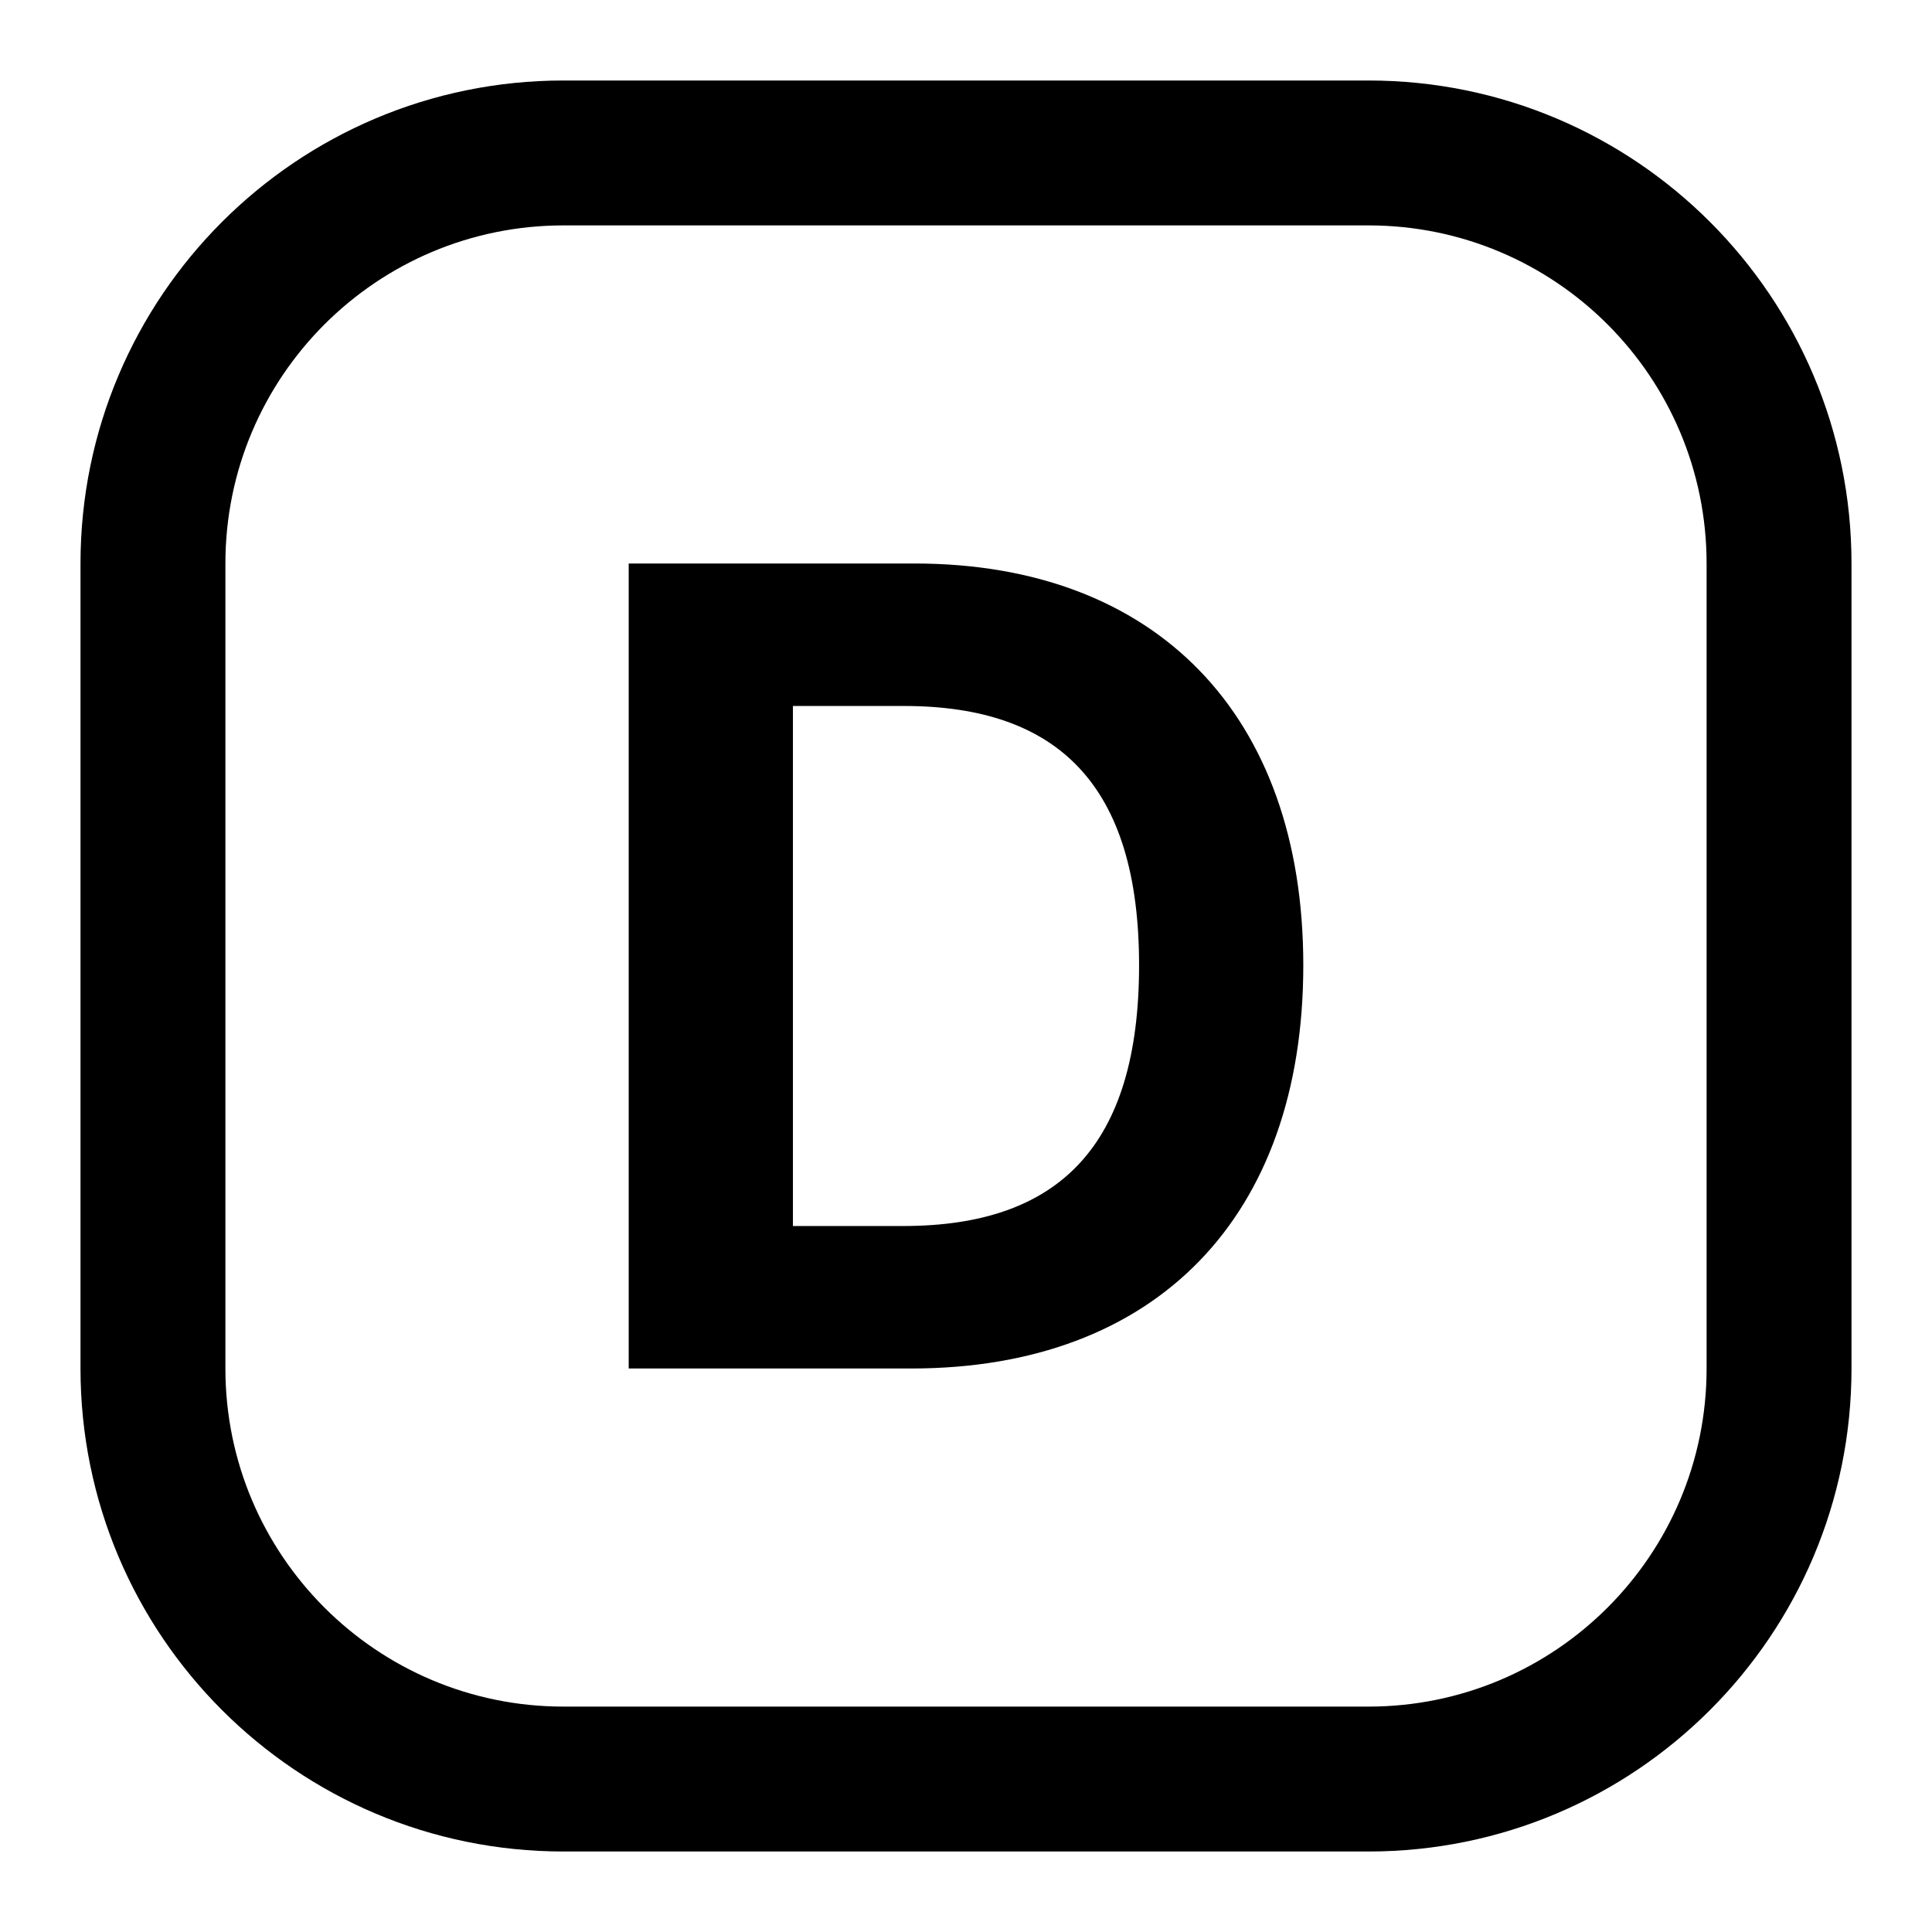
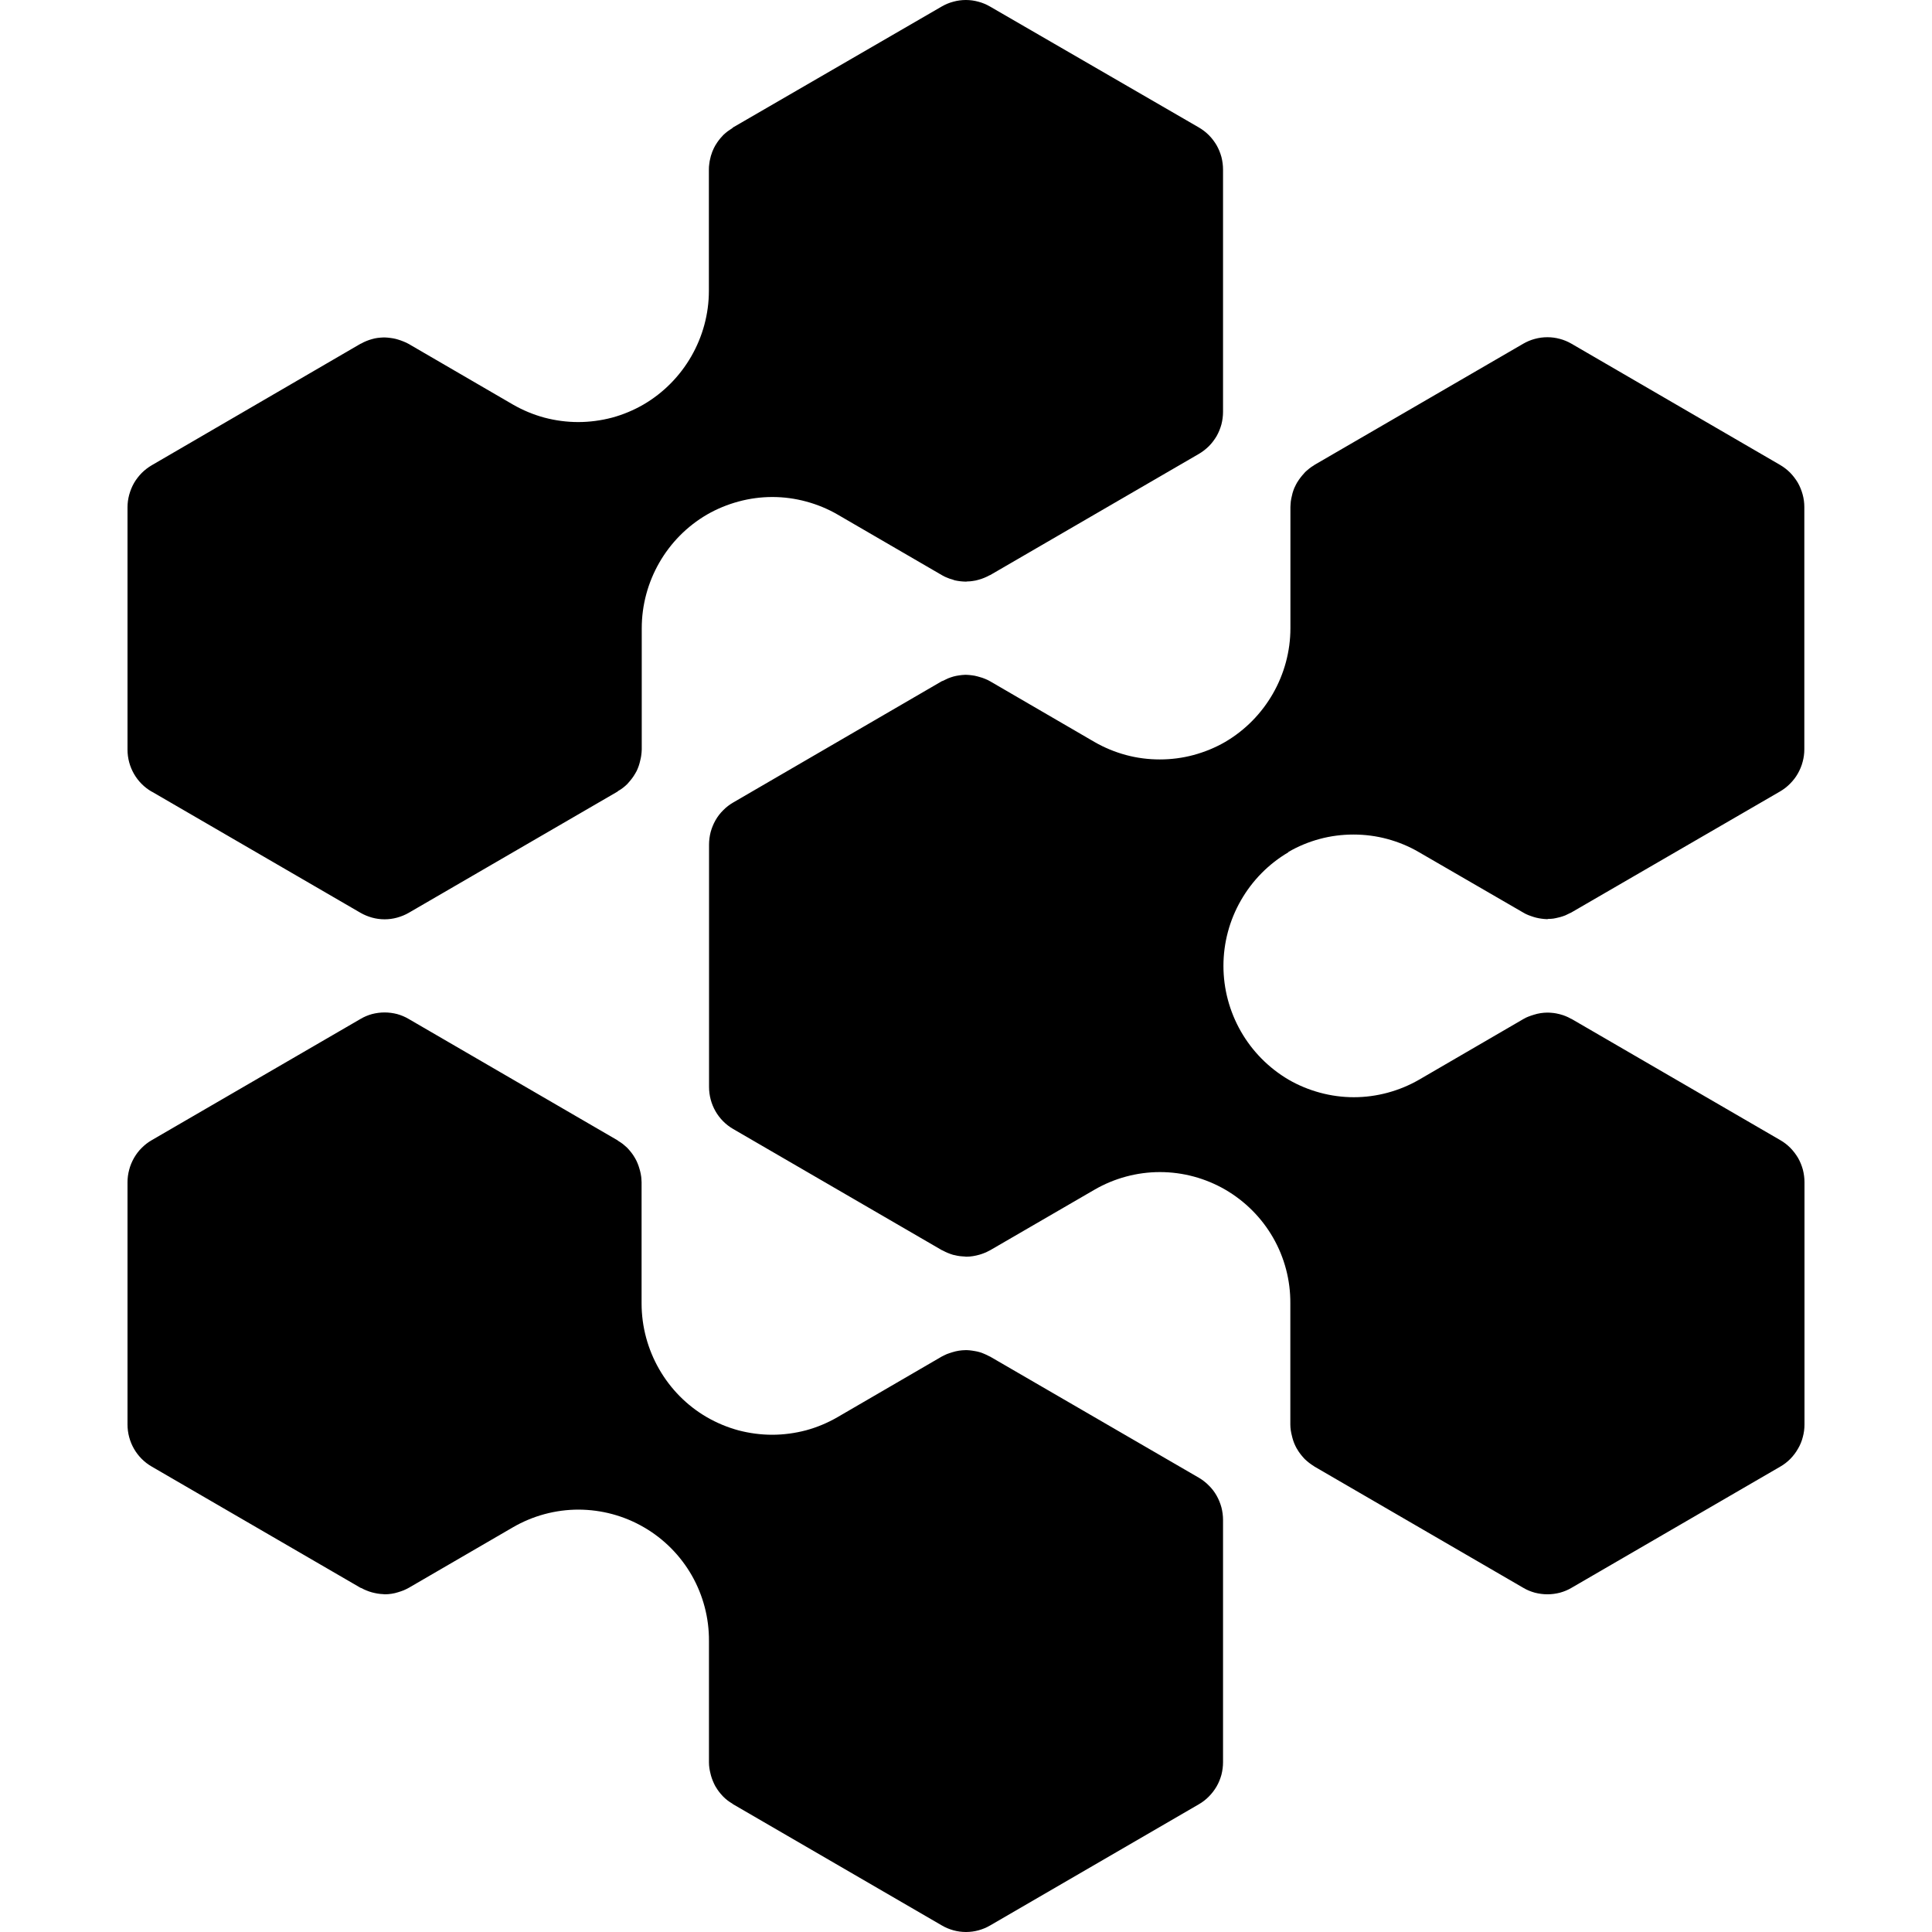
<svg xmlns="http://www.w3.org/2000/svg" width="24" height="24" viewBox="0 0 24 24">
-   <path fill="#000000" fill-rule="evenodd" d="M7,1H17A6,6 0 0 1 23,7V17A6,6 0 0 1 17,23H7A6,6 0 0 1 1,17V7A6,6 0 0 1 7,1ZM7.0,2.8H17.0A4.2,4.2 0 0 1 21.2,7.0V17.0A4.2,4.2 0 0 1 17.0,21.2H7.0A4.2,4.2 0 0 1 2.8,17.0V7.0A4.2,4.2 0 0 1 7.0,2.8Z" />
-   <path fill="#000000" d="M11.32 17C14.36 17 16.19 15.12 16.19 11.99C16.19 8.88 14.36 7 11.36 7H7.81V17ZM9.85 15.23V8.77H11.23C13.15 8.77 14.15 9.76 14.15 11.99C14.15 14.24 13.15 15.23 11.22 15.23Z" />
+   <path fill="#000000" d="M16.002 10.585 16.007 10.586C15.761 10.73 15.557 10.937 15.415 11.185C15.273 11.432 15.198 11.713 15.198 11.999C15.198 12.284 15.273 12.565 15.415 12.813C15.557 13.061 15.761 13.267 16.007 13.412C16.13 13.483 16.261 13.537 16.398 13.574C16.535 13.611 16.676 13.63 16.818 13.63C16.96 13.63 17.101 13.611 17.238 13.574C17.375 13.537 17.506 13.483 17.629 13.412L18.924 12.659C18.934 12.653 18.945 12.648 18.955 12.642C18.966 12.637 18.977 12.632 18.988 12.628C18.999 12.624 19.01 12.619 19.021 12.616C19.033 12.612 19.044 12.608 19.056 12.605C19.069 12.601 19.082 12.597 19.095 12.594C19.109 12.591 19.122 12.588 19.136 12.586C19.149 12.584 19.163 12.582 19.177 12.581C19.191 12.58 19.204 12.579 19.218 12.579H19.236C19.247 12.579 19.258 12.58 19.268 12.581C19.279 12.582 19.29 12.583 19.3 12.584C19.311 12.586 19.321 12.587 19.332 12.589C19.342 12.591 19.353 12.593 19.363 12.596C19.37 12.598 19.376 12.598 19.383 12.601C19.395 12.604 19.406 12.607 19.417 12.611C19.427 12.615 19.438 12.619 19.449 12.623C19.46 12.627 19.47 12.632 19.481 12.637C19.491 12.642 19.501 12.647 19.511 12.653C19.515 12.656 19.523 12.658 19.523 12.658L22.115 14.163C22.161 14.189 22.203 14.222 22.24 14.259C22.277 14.297 22.309 14.339 22.336 14.384C22.362 14.43 22.382 14.479 22.396 14.53C22.409 14.581 22.416 14.634 22.416 14.686V17.695C22.416 17.748 22.409 17.801 22.395 17.852C22.382 17.903 22.362 17.952 22.335 17.997C22.309 18.043 22.277 18.085 22.24 18.123C22.203 18.16 22.161 18.193 22.115 18.219L19.523 19.724C19.478 19.751 19.429 19.771 19.378 19.785C19.328 19.798 19.275 19.805 19.223 19.805C19.17 19.805 19.118 19.798 19.067 19.785C19.016 19.771 18.967 19.751 18.922 19.724L16.33 18.219C16.325 18.217 16.323 18.213 16.319 18.211C16.279 18.187 16.243 18.158 16.209 18.126L16.195 18.111C16.188 18.103 16.18 18.095 16.174 18.087C16.167 18.079 16.16 18.07 16.154 18.062C16.147 18.053 16.141 18.045 16.135 18.036C16.129 18.027 16.123 18.018 16.118 18.009C16.116 18.003 16.112 17.999 16.108 17.993C16.102 17.983 16.097 17.973 16.092 17.962C16.087 17.952 16.083 17.941 16.078 17.931C16.074 17.92 16.07 17.909 16.066 17.899C16.062 17.888 16.059 17.877 16.056 17.866L16.049 17.838C16.037 17.792 16.029 17.745 16.029 17.695V16.191C16.031 15.906 15.958 15.625 15.816 15.377C15.674 15.129 15.469 14.923 15.222 14.779C14.975 14.636 14.695 14.56 14.409 14.56C14.124 14.56 13.843 14.636 13.596 14.779L12.3 15.531C12.289 15.537 12.279 15.542 12.268 15.547C12.257 15.553 12.247 15.558 12.236 15.562C12.225 15.567 12.213 15.571 12.202 15.575C12.191 15.579 12.179 15.582 12.168 15.586C12.115 15.601 12.06 15.611 12.006 15.611H11.999L11.985 15.609C11.975 15.609 11.964 15.608 11.954 15.607C11.943 15.606 11.933 15.605 11.922 15.604C11.912 15.602 11.902 15.601 11.891 15.599C11.881 15.597 11.871 15.594 11.86 15.592L11.84 15.588C11.796 15.575 11.753 15.557 11.712 15.535C11.708 15.532 11.7 15.53 11.7 15.53L9.108 14.025C8.921 13.917 8.808 13.717 8.808 13.502V10.492C8.808 10.439 8.815 10.387 8.828 10.336C8.842 10.285 8.862 10.236 8.888 10.19C8.914 10.144 8.946 10.102 8.984 10.065C9.021 10.027 9.063 9.995 9.108 9.969L11.7 8.462L11.712 8.458C11.733 8.447 11.755 8.437 11.777 8.427C11.799 8.418 11.821 8.411 11.844 8.404C11.867 8.398 11.891 8.393 11.914 8.39C11.938 8.386 11.961 8.384 11.985 8.383H12.006C12.017 8.384 12.028 8.384 12.04 8.385C12.051 8.386 12.062 8.387 12.074 8.389C12.085 8.39 12.096 8.392 12.107 8.394C12.118 8.396 12.13 8.399 12.141 8.402L12.169 8.41C12.18 8.413 12.192 8.416 12.203 8.42C12.214 8.424 12.226 8.428 12.237 8.433C12.248 8.437 12.258 8.442 12.269 8.447C12.28 8.452 12.29 8.458 12.301 8.464L13.596 9.217C13.719 9.288 13.85 9.342 13.987 9.379C14.124 9.416 14.265 9.434 14.407 9.434C14.549 9.434 14.69 9.416 14.827 9.379C14.964 9.342 15.096 9.288 15.219 9.217C15.719 8.924 16.03 8.383 16.03 7.803V6.299C16.031 6.287 16.031 6.275 16.032 6.263C16.033 6.251 16.034 6.239 16.035 6.227C16.037 6.215 16.039 6.204 16.041 6.192C16.043 6.18 16.046 6.168 16.049 6.157L16.056 6.127C16.059 6.116 16.062 6.106 16.066 6.095C16.07 6.084 16.074 6.073 16.078 6.063C16.083 6.052 16.088 6.042 16.093 6.032C16.098 6.022 16.103 6.011 16.109 6.002C16.111 5.995 16.116 5.99 16.119 5.985C16.124 5.976 16.13 5.967 16.136 5.959C16.142 5.95 16.148 5.941 16.155 5.933C16.161 5.924 16.168 5.916 16.175 5.908C16.182 5.9 16.189 5.892 16.196 5.884L16.21 5.868C16.218 5.859 16.227 5.852 16.236 5.844C16.244 5.836 16.253 5.829 16.262 5.822C16.272 5.815 16.281 5.808 16.29 5.801C16.3 5.795 16.31 5.788 16.32 5.782L16.331 5.774L18.922 4.27C18.967 4.244 19.016 4.223 19.066 4.21C19.117 4.196 19.17 4.189 19.222 4.189C19.275 4.189 19.327 4.196 19.378 4.21C19.428 4.223 19.477 4.244 19.522 4.27L22.112 5.775C22.158 5.802 22.2 5.834 22.237 5.871C22.274 5.909 22.306 5.951 22.333 5.996C22.359 6.042 22.379 6.091 22.393 6.142C22.407 6.193 22.414 6.245 22.414 6.298V9.308C22.414 9.361 22.407 9.413 22.393 9.464C22.38 9.515 22.359 9.564 22.333 9.61C22.307 9.656 22.274 9.698 22.237 9.735C22.2 9.773 22.158 9.805 22.112 9.832L19.52 11.335C19.516 11.339 19.511 11.339 19.507 11.341C19.497 11.346 19.487 11.351 19.476 11.356C19.466 11.361 19.455 11.366 19.445 11.371C19.434 11.375 19.423 11.379 19.412 11.383C19.401 11.387 19.39 11.39 19.379 11.393L19.358 11.398C19.348 11.401 19.338 11.403 19.328 11.405C19.317 11.408 19.307 11.409 19.297 11.411C19.286 11.412 19.276 11.413 19.266 11.414C19.255 11.414 19.245 11.415 19.234 11.415C19.23 11.416 19.225 11.418 19.22 11.418H19.215C19.169 11.416 19.124 11.41 19.08 11.399L19.052 11.391C19.006 11.376 18.961 11.361 18.92 11.335L17.625 10.585C17.502 10.513 17.37 10.459 17.233 10.422C17.096 10.385 16.955 10.367 16.813 10.367C16.672 10.367 16.53 10.385 16.393 10.422C16.256 10.459 16.125 10.513 16.002 10.585ZM1.886 9.834V9.835C1.699 9.728 1.584 9.528 1.584 9.312V6.302C1.584 6.249 1.591 6.197 1.605 6.146C1.619 6.095 1.639 6.046 1.665 6C1.691 5.955 1.724 5.913 1.761 5.875C1.798 5.838 1.84 5.806 1.886 5.779L4.476 4.272C4.48 4.269 4.485 4.269 4.488 4.267C4.508 4.255 4.53 4.245 4.552 4.236C4.574 4.227 4.597 4.219 4.62 4.213C4.643 4.206 4.666 4.201 4.689 4.198C4.713 4.195 4.737 4.193 4.761 4.192H4.781C4.792 4.192 4.804 4.193 4.815 4.194C4.826 4.195 4.838 4.196 4.849 4.198C4.86 4.199 4.871 4.201 4.883 4.203C4.894 4.205 4.905 4.208 4.916 4.21L4.944 4.218C4.956 4.222 4.967 4.225 4.978 4.229C4.99 4.233 5.001 4.237 5.012 4.242C5.023 4.246 5.034 4.251 5.045 4.256C5.055 4.261 5.066 4.267 5.076 4.272L6.371 5.025C6.494 5.096 6.626 5.151 6.763 5.188C6.9 5.224 7.041 5.243 7.183 5.243C7.324 5.243 7.466 5.224 7.603 5.188C7.74 5.151 7.871 5.096 7.994 5.025C8.494 4.733 8.806 4.192 8.806 3.612V2.107C8.806 2.095 8.806 2.083 8.807 2.071C8.808 2.059 8.809 2.047 8.811 2.035C8.812 2.023 8.814 2.011 8.816 2C8.819 1.988 8.821 1.976 8.824 1.965L8.831 1.936C8.834 1.925 8.838 1.914 8.842 1.904C8.845 1.893 8.849 1.882 8.854 1.872C8.858 1.861 8.863 1.851 8.868 1.84C8.873 1.83 8.878 1.82 8.884 1.81C8.886 1.804 8.891 1.799 8.894 1.794C8.9 1.785 8.905 1.776 8.911 1.767C8.917 1.758 8.924 1.75 8.93 1.741C8.937 1.733 8.943 1.725 8.95 1.716C8.957 1.708 8.964 1.7 8.971 1.693L8.985 1.677C8.994 1.669 9.002 1.662 9.011 1.654C9.02 1.646 9.029 1.639 9.038 1.632C9.048 1.625 9.057 1.618 9.067 1.612C9.076 1.605 9.086 1.599 9.096 1.593L9.106 1.583L11.698 0.081C11.743 0.055 11.792 0.034 11.843 0.021C11.893 0.007 11.946 0 11.998 0C12.05 0 12.103 0.007 12.153 0.021C12.204 0.034 12.253 0.055 12.298 0.081L14.892 1.583C14.937 1.609 14.98 1.642 15.017 1.679C15.054 1.716 15.086 1.759 15.113 1.804C15.139 1.85 15.159 1.899 15.173 1.95C15.186 2.001 15.193 2.054 15.193 2.107V5.116C15.193 5.168 15.186 5.221 15.173 5.272C15.159 5.323 15.139 5.372 15.113 5.418C15.086 5.463 15.054 5.506 15.017 5.543C14.979 5.58 14.937 5.613 14.892 5.639L12.3 7.144L12.289 7.148C12.268 7.16 12.246 7.17 12.224 7.179C12.202 7.188 12.179 7.196 12.156 7.202C12.133 7.209 12.11 7.214 12.086 7.217C12.062 7.221 12.039 7.223 12.015 7.223L12.002 7.225H11.995C11.95 7.224 11.905 7.219 11.86 7.209L11.832 7.199C11.821 7.196 11.809 7.193 11.798 7.189C11.787 7.185 11.776 7.181 11.765 7.176C11.754 7.172 11.743 7.167 11.732 7.162C11.722 7.157 11.711 7.151 11.701 7.145L10.405 6.392C10.283 6.321 10.151 6.267 10.014 6.23C9.877 6.193 9.736 6.174 9.594 6.174C9.453 6.174 9.311 6.193 9.175 6.23C9.038 6.267 8.906 6.321 8.783 6.392C8.283 6.683 7.972 7.224 7.972 7.805V9.31C7.971 9.322 7.971 9.334 7.97 9.346C7.969 9.358 7.968 9.37 7.966 9.381C7.964 9.393 7.963 9.405 7.96 9.417C7.958 9.429 7.955 9.44 7.952 9.452L7.945 9.48C7.942 9.491 7.939 9.502 7.935 9.513C7.931 9.524 7.927 9.535 7.923 9.545C7.918 9.556 7.914 9.566 7.909 9.577C7.903 9.587 7.898 9.597 7.892 9.607C7.89 9.613 7.885 9.618 7.882 9.623C7.877 9.633 7.871 9.641 7.865 9.65C7.859 9.659 7.853 9.668 7.846 9.676C7.84 9.685 7.833 9.693 7.826 9.701C7.819 9.709 7.812 9.717 7.805 9.725L7.792 9.74C7.784 9.748 7.775 9.756 7.766 9.764C7.757 9.771 7.748 9.779 7.739 9.786C7.729 9.793 7.72 9.8 7.71 9.807C7.7 9.813 7.69 9.819 7.68 9.825L7.67 9.834L5.078 11.339C5.033 11.365 4.984 11.385 4.933 11.399C4.883 11.413 4.83 11.42 4.778 11.42C4.725 11.42 4.673 11.413 4.622 11.399C4.572 11.385 4.523 11.365 4.478 11.339ZM14.891 18.356 14.893 18.357C14.938 18.384 14.98 18.416 15.017 18.454C15.055 18.491 15.087 18.533 15.113 18.579C15.139 18.625 15.159 18.674 15.173 18.725C15.186 18.776 15.193 18.828 15.193 18.881V21.891C15.193 21.943 15.186 21.996 15.173 22.047C15.159 22.098 15.139 22.147 15.113 22.192C15.086 22.238 15.054 22.28 15.017 22.317C14.98 22.355 14.938 22.387 14.893 22.413L12.301 23.918C12.255 23.945 12.207 23.965 12.156 23.979C12.105 23.993 12.053 24 12 24C11.947 24 11.895 23.993 11.844 23.979C11.793 23.965 11.745 23.945 11.699 23.918L9.107 22.413L9.097 22.405C9.056 22.381 9.019 22.353 8.986 22.32L8.972 22.305C8.943 22.274 8.917 22.24 8.895 22.203L8.885 22.187C8.864 22.147 8.846 22.105 8.833 22.06L8.826 22.032C8.814 21.986 8.807 21.941 8.807 21.89V20.386C8.809 20.1 8.735 19.819 8.594 19.571C8.452 19.323 8.247 19.116 8 18.973C7.753 18.829 7.473 18.754 7.187 18.753C6.901 18.753 6.62 18.829 6.373 18.972L5.077 19.725C5.067 19.731 5.056 19.736 5.046 19.741C5.035 19.747 5.024 19.751 5.013 19.756C5.003 19.76 4.991 19.765 4.98 19.768C4.969 19.772 4.958 19.776 4.946 19.779C4.933 19.783 4.92 19.787 4.907 19.79C4.893 19.793 4.88 19.796 4.866 19.798C4.853 19.8 4.839 19.802 4.825 19.803C4.812 19.804 4.798 19.805 4.784 19.805H4.777L4.761 19.803C4.737 19.802 4.714 19.8 4.69 19.796C4.667 19.792 4.644 19.787 4.621 19.781C4.598 19.775 4.576 19.767 4.554 19.758C4.532 19.75 4.511 19.739 4.49 19.728L4.478 19.724L1.886 18.219C1.699 18.112 1.584 17.912 1.584 17.695V14.686C1.584 14.634 1.591 14.581 1.605 14.53C1.618 14.479 1.639 14.43 1.665 14.384C1.691 14.339 1.723 14.296 1.761 14.259C1.798 14.222 1.84 14.189 1.886 14.163L4.478 12.658C4.523 12.631 4.571 12.611 4.622 12.597C4.673 12.584 4.725 12.577 4.777 12.577C4.83 12.577 4.882 12.584 4.933 12.597C4.983 12.611 5.032 12.631 5.077 12.658L7.669 14.164C7.674 14.166 7.676 14.17 7.679 14.172C7.689 14.178 7.699 14.184 7.709 14.191C7.718 14.197 7.728 14.204 7.737 14.211C7.746 14.218 7.755 14.226 7.764 14.234C7.773 14.241 7.782 14.249 7.79 14.257L7.804 14.272C7.811 14.28 7.819 14.288 7.825 14.296C7.832 14.304 7.839 14.313 7.845 14.321C7.852 14.33 7.858 14.338 7.864 14.347C7.87 14.356 7.876 14.365 7.881 14.374L7.891 14.391C7.897 14.401 7.902 14.411 7.907 14.421C7.912 14.432 7.917 14.442 7.921 14.453C7.925 14.463 7.929 14.474 7.933 14.485C7.937 14.495 7.94 14.506 7.943 14.517L7.951 14.545C7.954 14.557 7.957 14.569 7.959 14.58C7.961 14.592 7.963 14.604 7.965 14.616C7.966 14.628 7.968 14.64 7.968 14.652C7.969 14.664 7.97 14.676 7.97 14.687V16.191C7.97 16.773 8.281 17.315 8.781 17.605C8.904 17.676 9.036 17.731 9.172 17.768C9.309 17.804 9.451 17.823 9.592 17.823C9.734 17.823 9.875 17.804 10.012 17.768C10.149 17.731 10.28 17.676 10.403 17.605L11.698 16.852C11.708 16.846 11.719 16.841 11.73 16.836C11.741 16.831 11.751 16.826 11.762 16.821C11.773 16.817 11.785 16.813 11.796 16.809C11.807 16.805 11.819 16.801 11.83 16.798C11.843 16.794 11.856 16.791 11.87 16.787C11.883 16.784 11.897 16.781 11.91 16.779C11.924 16.777 11.937 16.775 11.951 16.774C11.965 16.773 11.979 16.772 11.992 16.772H12.013C12.023 16.772 12.034 16.773 12.044 16.774C12.055 16.775 12.066 16.776 12.076 16.778C12.087 16.779 12.097 16.781 12.107 16.783C12.118 16.785 12.128 16.787 12.139 16.789C12.145 16.792 12.152 16.792 12.159 16.794C12.17 16.797 12.181 16.801 12.192 16.804C12.203 16.808 12.214 16.812 12.224 16.817C12.235 16.821 12.246 16.826 12.256 16.831C12.266 16.836 12.277 16.841 12.287 16.847L12.299 16.852Z" />
</svg>
